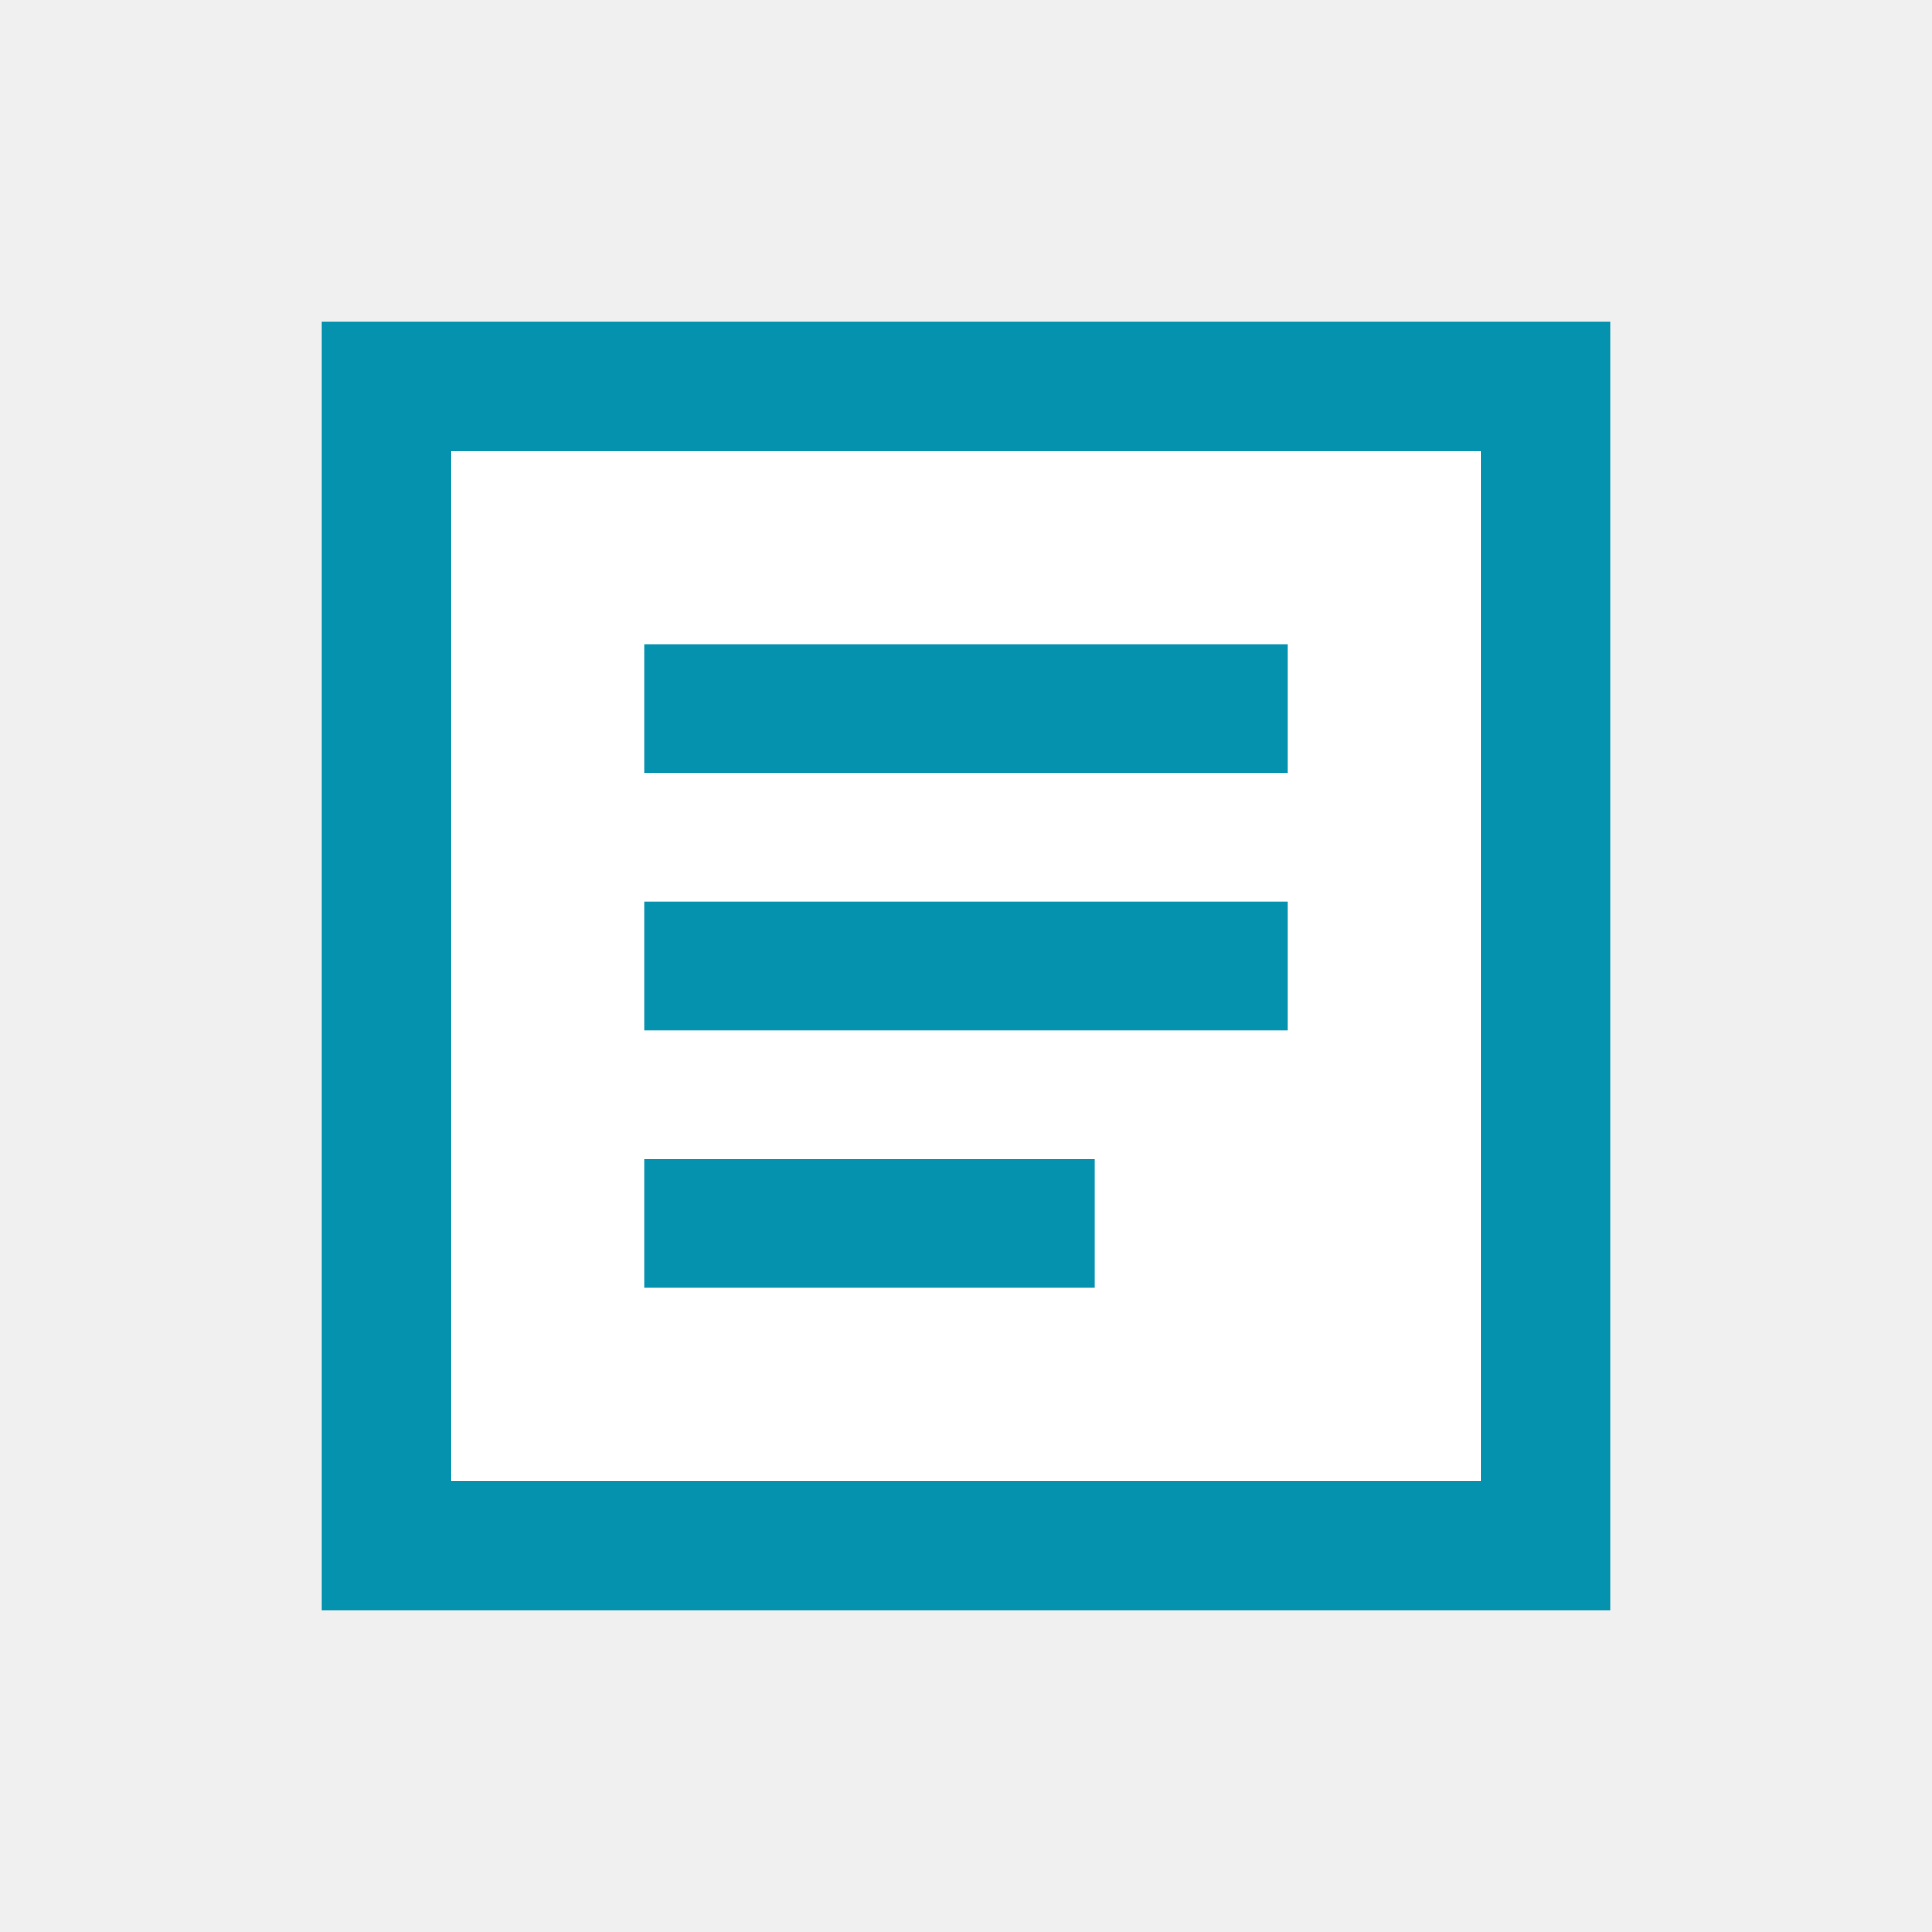
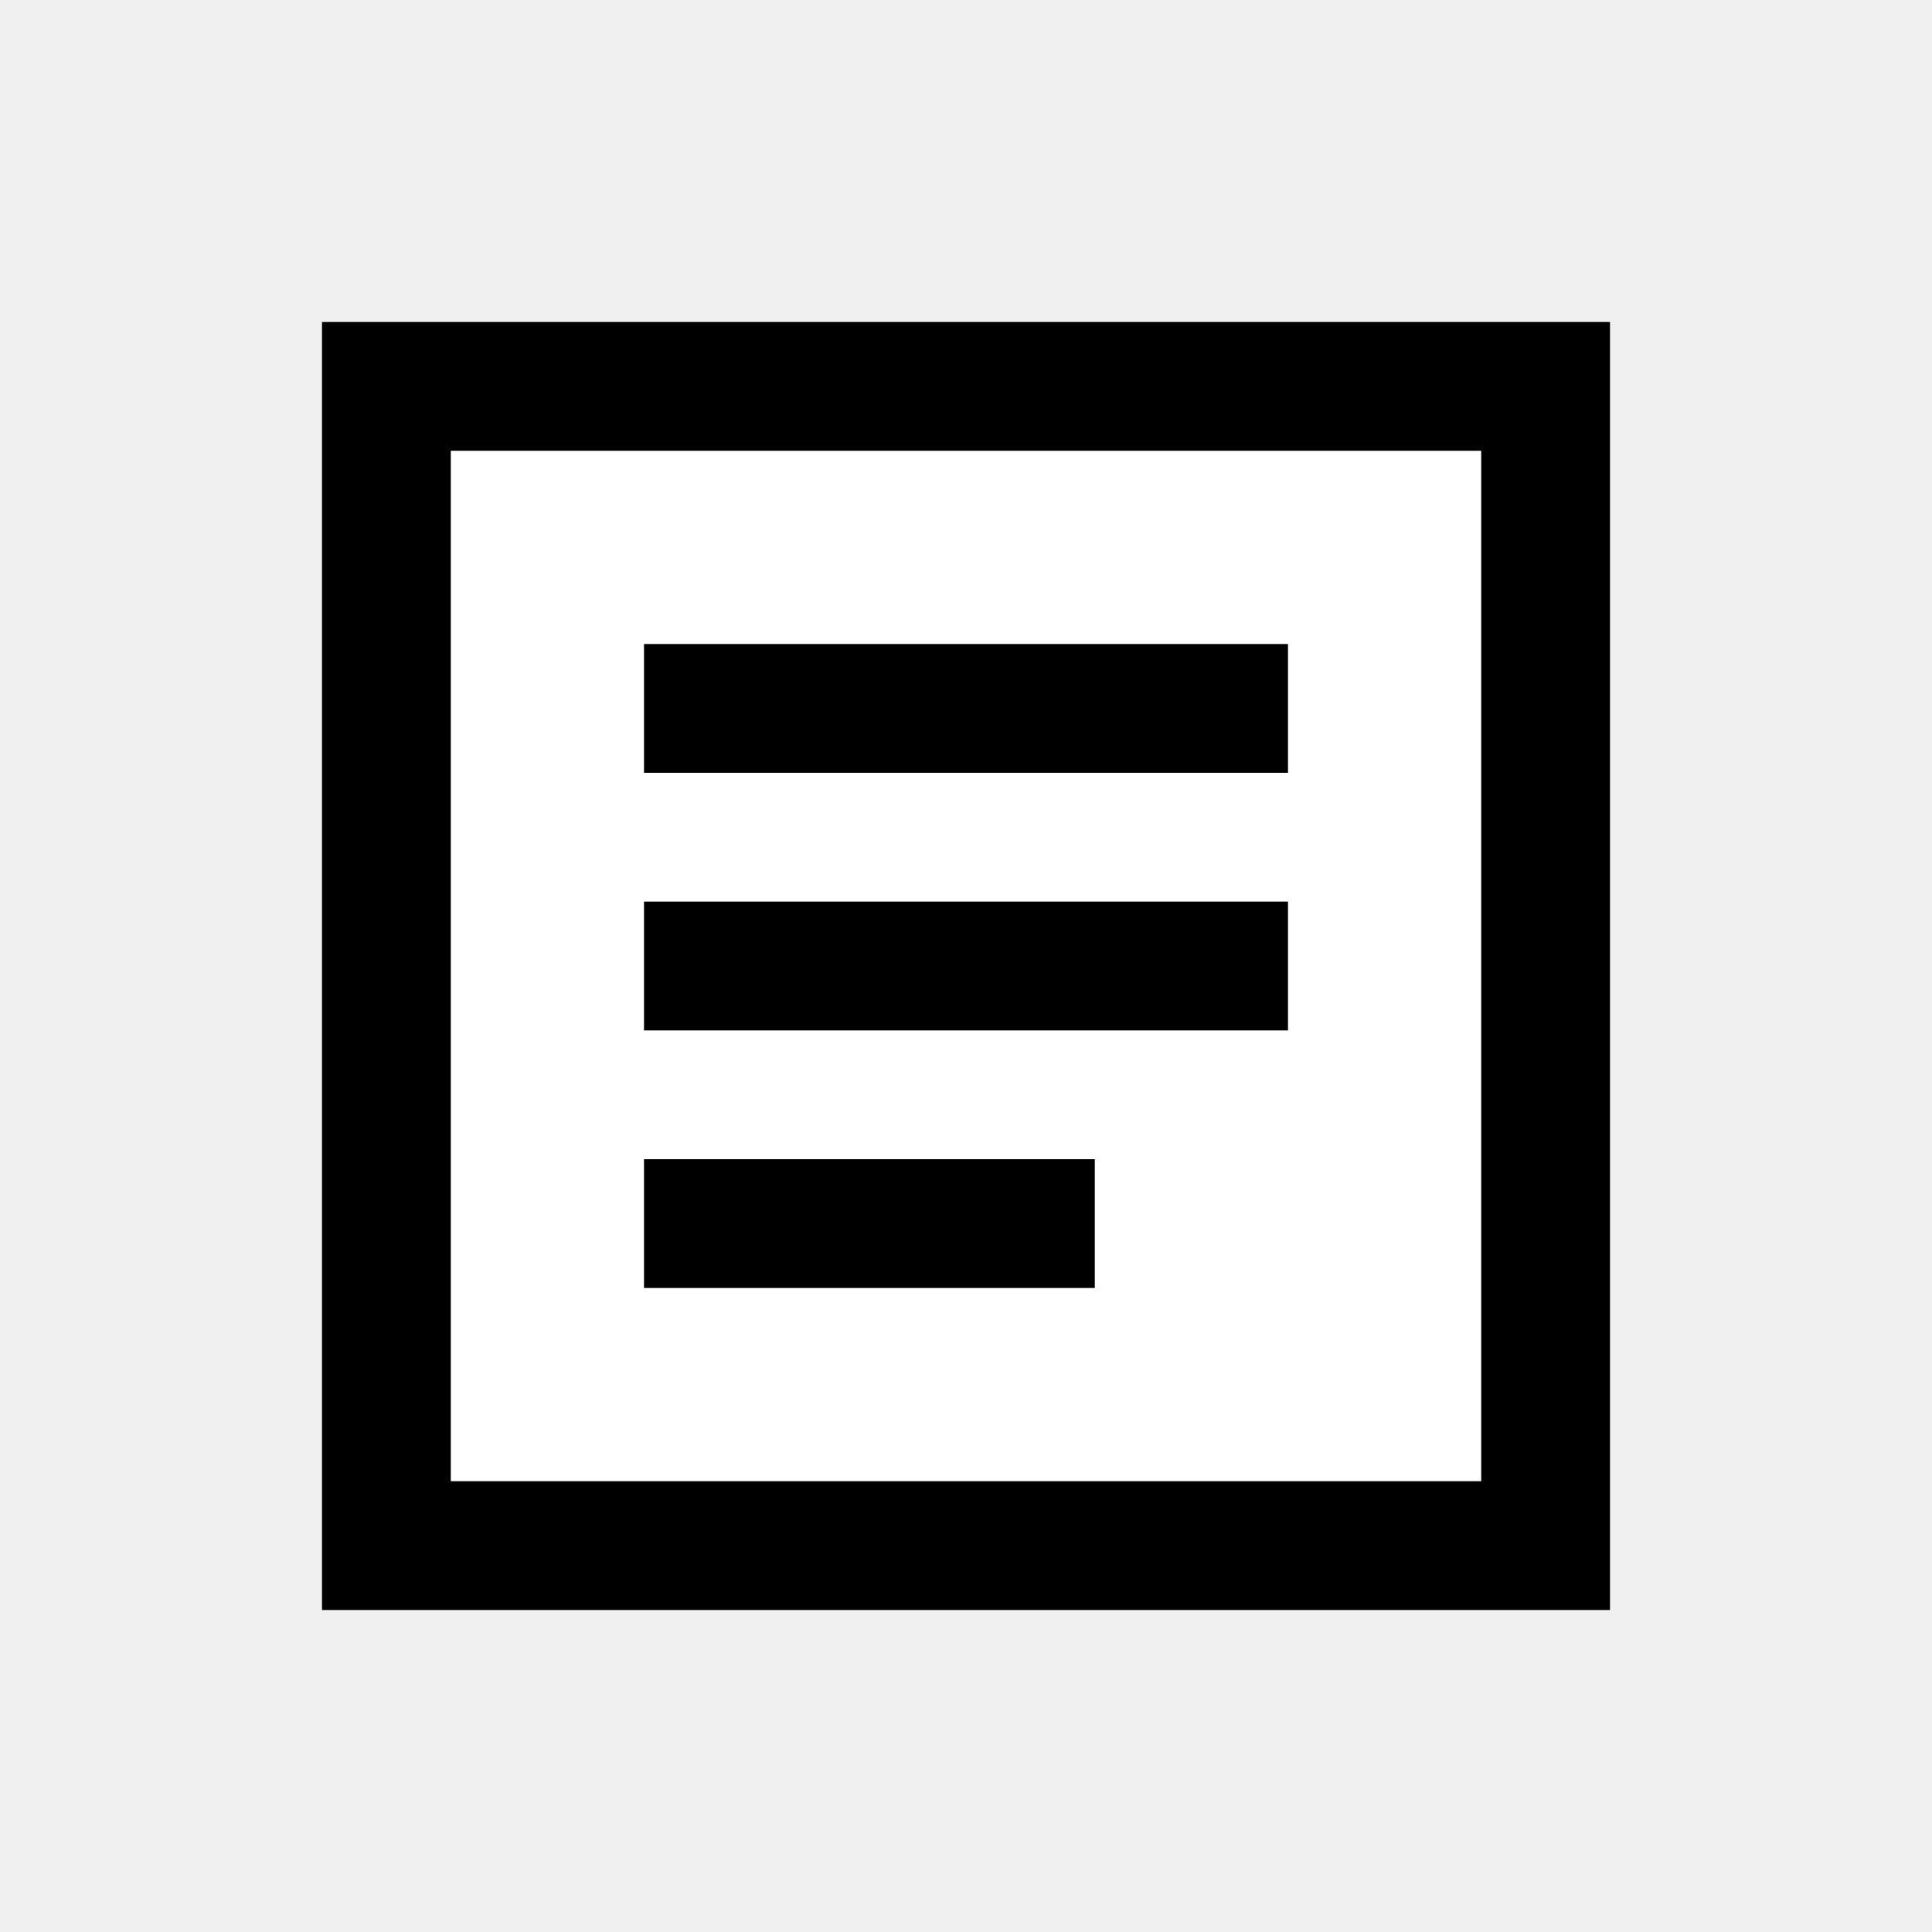
<svg xmlns="http://www.w3.org/2000/svg" width="30" height="30" viewBox="0 0 30 30">
-   <g fill="none">
-     <path fill="#0592AF" d="M20 0L20 20 0 20 0 0z" transform="translate(5 5)" />
+   <g>
+     <path d="M20 0L20 20 0 20 0 0z" transform="translate(5 5)" />
    <path fill="#FFF" d="M18 2L2 2 2 18 18 18z" transform="translate(5 5)" />
-     <path fill="#0592AF" d="M12 13v2H5v-2h7zm3-4v2H5V9h10zm0-4v2H5V5h10z" transform="translate(5 5)" />
+     <path d="M12 13v2H5v-2h7zm3-4v2H5V9h10zm0-4v2H5V5h10z" transform="translate(5 5)" />
  </g>
</svg>
